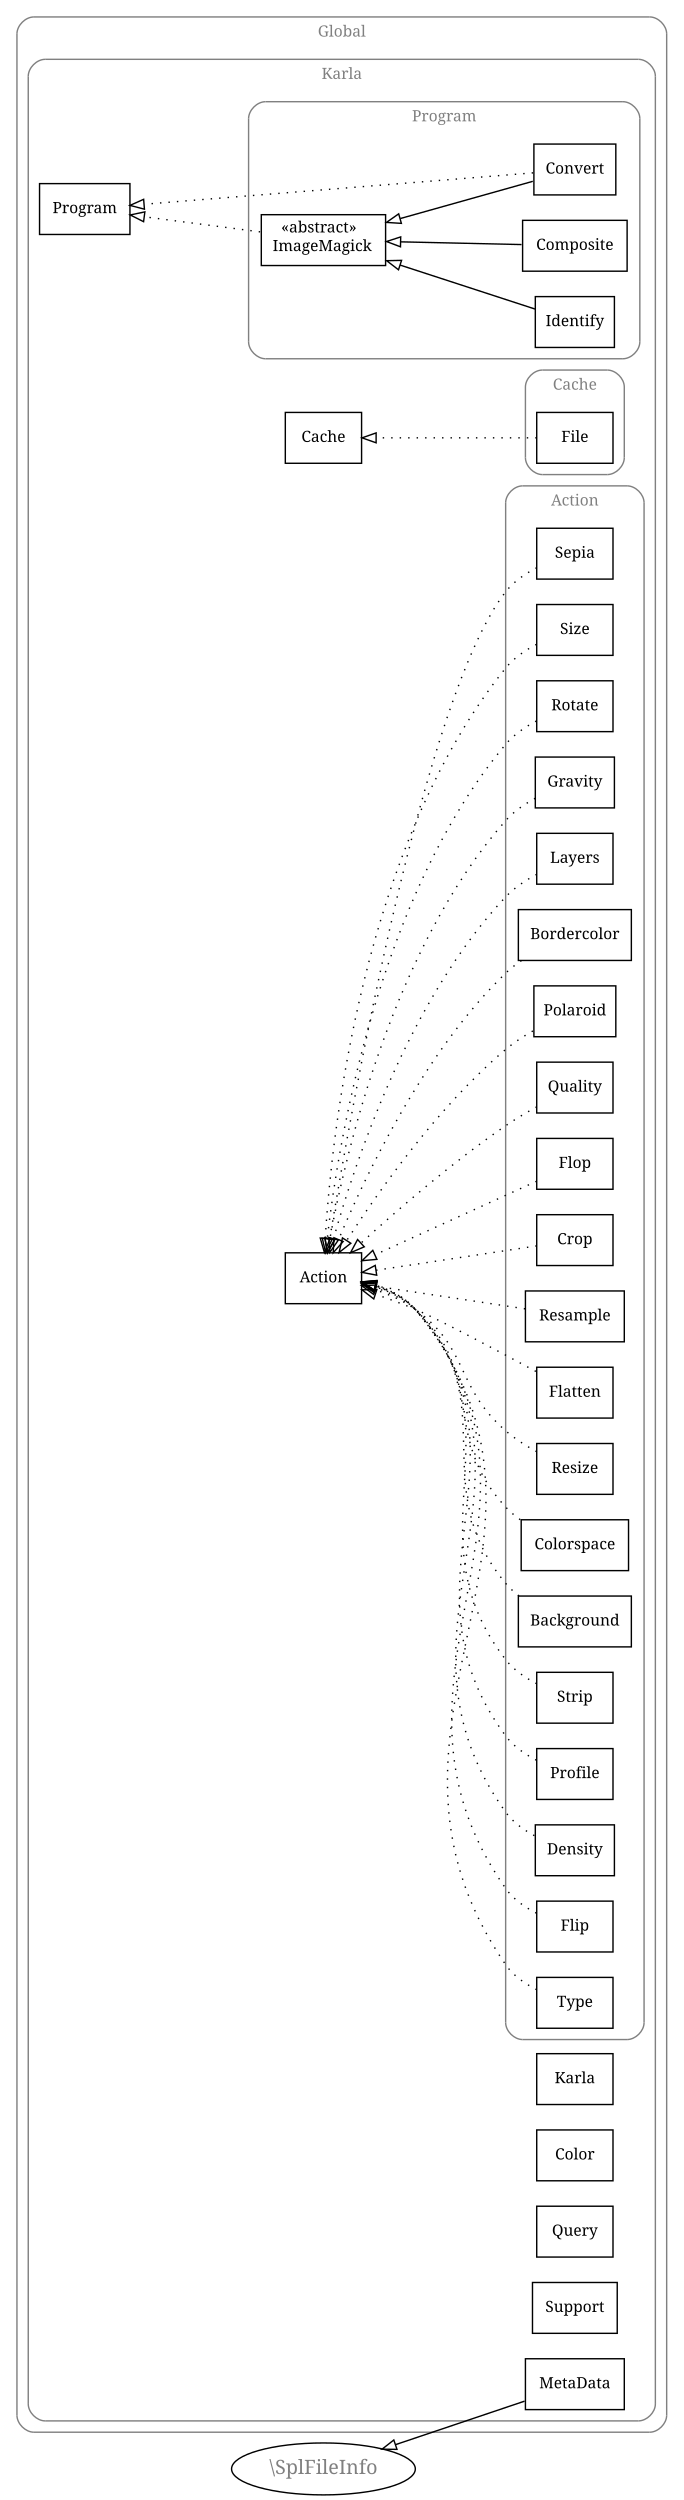
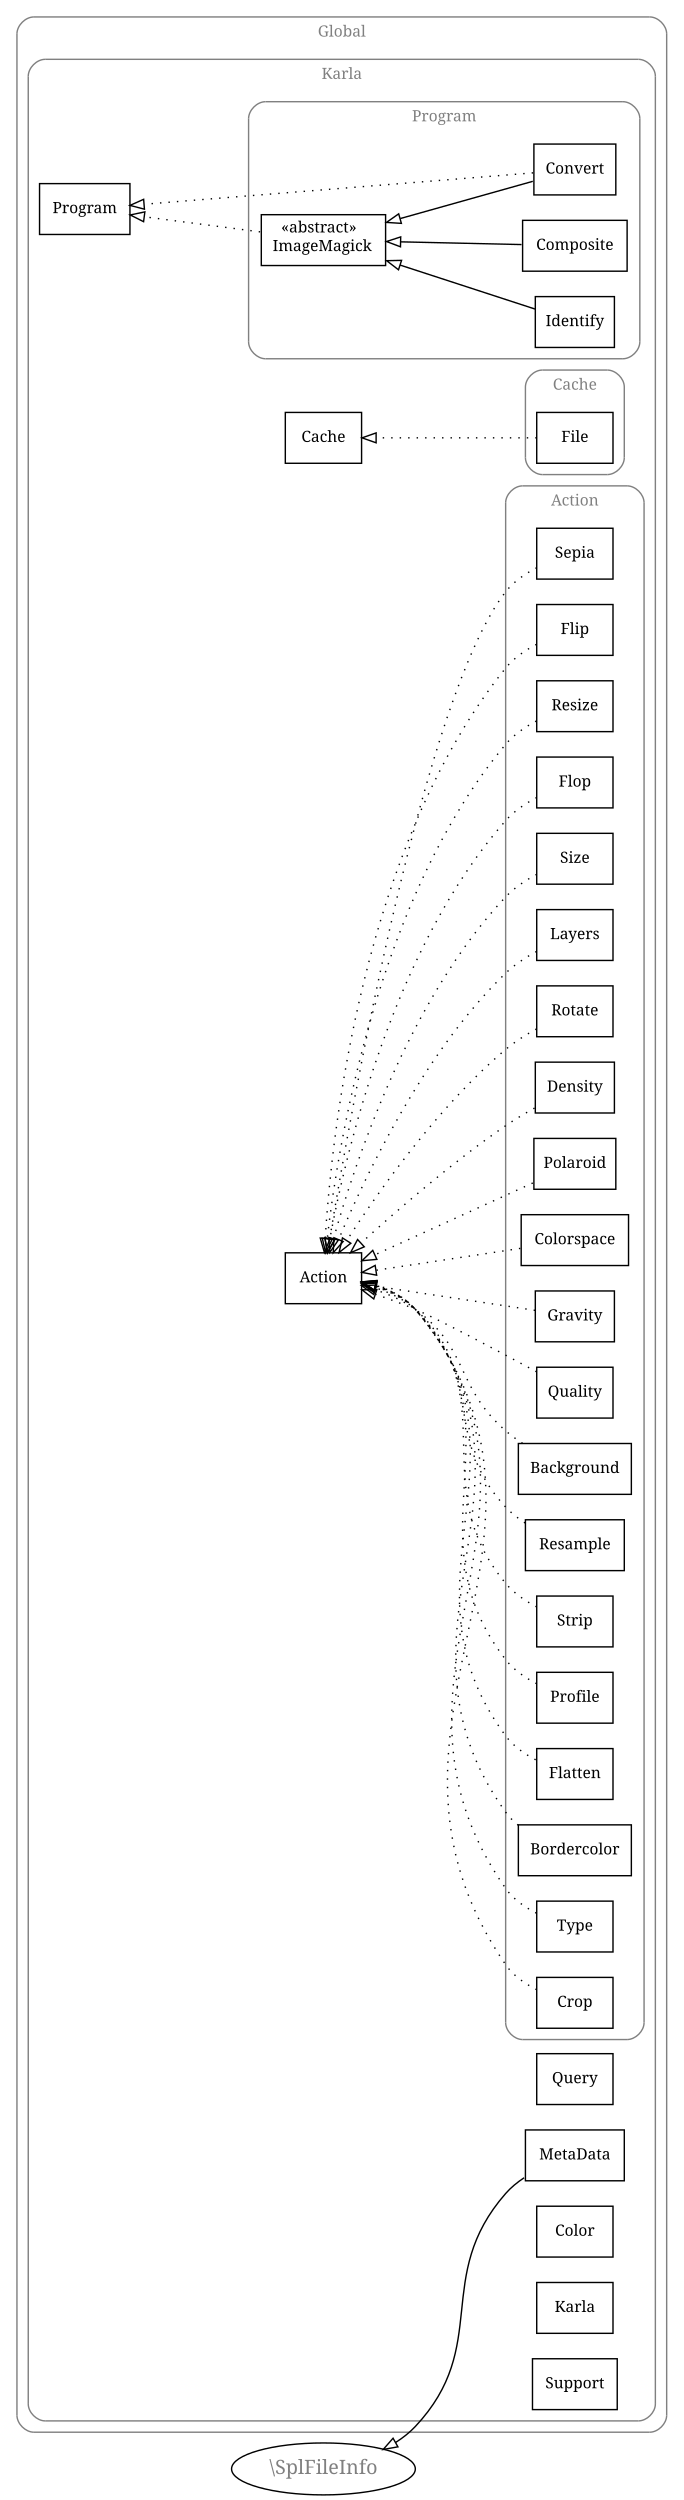
<svg xmlns="http://www.w3.org/2000/svg" width="484pt" height="1770pt" viewBox="0.00 0.00 484.00 1770.00">
  <g id="graph1" class="graph" transform="scale(1 1) rotate(0) translate(4 1766)">
    <polygon fill="white" stroke="white" points="-4,5 -4,-1766 481,-1766 481,5 -4,5" />
    <g id="graph2" class="cluster">
      <polyline fill="none" stroke="gray" points="20,-44 456,-44 " />
      <path fill="none" stroke="gray" d="M456,-44C462,-44 468,-50 468,-56" />
      <polyline fill="none" stroke="gray" points="468,-56 468,-1742 " />
      <path fill="none" stroke="gray" d="M468,-1742C468,-1748 462,-1754 456,-1754" />
      <polyline fill="none" stroke="gray" points="456,-1754 20,-1754 " />
      <path fill="none" stroke="gray" d="M20,-1754C14,-1754 8,-1748 8,-1742" />
      <polyline fill="none" stroke="gray" points="8,-1742 8,-56 " />
      <path fill="none" stroke="gray" d="M8,-56C8,-50 14,-44 20,-44" />
      <text text-anchor="middle" x="238" y="-1740.1" font-family="Times Roman,serif" font-size="11.00" fill="gray">Global</text>
    </g>
    <g id="graph3" class="cluster">
      <polyline fill="none" stroke="gray" points="28,-52 448,-52 " />
      <path fill="none" stroke="gray" d="M448,-52C454,-52 460,-58 460,-64" />
      <polyline fill="none" stroke="gray" points="460,-64 460,-1712 " />
      <path fill="none" stroke="gray" d="M460,-1712C460,-1718 454,-1724 448,-1724" />
      <polyline fill="none" stroke="gray" points="448,-1724 28,-1724 " />
      <path fill="none" stroke="gray" d="M28,-1724C22,-1724 16,-1718 16,-1712" />
      <polyline fill="none" stroke="gray" points="16,-1712 16,-64 " />
      <path fill="none" stroke="gray" d="M16,-64C16,-58 22,-52 28,-52" />
      <text text-anchor="middle" x="238" y="-1710.1" font-family="Times Roman,serif" font-size="11.00" fill="gray">Karla</text>
    </g>
    <g id="graph4" class="cluster">
      <polyline fill="none" stroke="gray" points="184,-1512 437,-1512 " />
      <path fill="none" stroke="gray" d="M437,-1512C443,-1512 449,-1518 449,-1524" />
      <polyline fill="none" stroke="gray" points="449,-1524 449,-1682 " />
      <path fill="none" stroke="gray" d="M449,-1682C449,-1688 443,-1694 437,-1694" />
      <polyline fill="none" stroke="gray" points="437,-1694 184,-1694 " />
      <path fill="none" stroke="gray" d="M184,-1694C178,-1694 172,-1688 172,-1682" />
      <polyline fill="none" stroke="gray" points="172,-1682 172,-1524 " />
      <path fill="none" stroke="gray" d="M172,-1524C172,-1518 178,-1512 184,-1512" />
      <text text-anchor="middle" x="310.5" y="-1680.1" font-family="Times Roman,serif" font-size="11.00" fill="gray">Program</text>
    </g>
    <g id="graph5" class="cluster">
      <polyline fill="none" stroke="gray" points="380,-1430 426,-1430 " />
      <path fill="none" stroke="gray" d="M426,-1430C432,-1430 438,-1436 438,-1442" />
      <polyline fill="none" stroke="gray" points="438,-1442 438,-1492 " />
      <path fill="none" stroke="gray" d="M438,-1492C438,-1498 432,-1504 426,-1504" />
      <polyline fill="none" stroke="gray" points="426,-1504 380,-1504 " />
      <path fill="none" stroke="gray" d="M380,-1504C374,-1504 368,-1498 368,-1492" />
      <polyline fill="none" stroke="gray" points="368,-1492 368,-1442 " />
      <path fill="none" stroke="gray" d="M368,-1442C368,-1436 374,-1430 380,-1430" />
      <text text-anchor="middle" x="403" y="-1490.1" font-family="Times Roman,serif" font-size="11.00" fill="gray">Cache</text>
    </g>
    <g id="graph6" class="cluster">
      <polyline fill="none" stroke="gray" points="366,-322 440,-322 " />
      <path fill="none" stroke="gray" d="M440,-322C446,-322 452,-328 452,-334" />
      <polyline fill="none" stroke="gray" points="452,-334 452,-1410 " />
      <path fill="none" stroke="gray" d="M452,-1410C452,-1416 446,-1422 440,-1422" />
      <polyline fill="none" stroke="gray" points="440,-1422 366,-1422 " />
      <path fill="none" stroke="gray" d="M366,-1422C360,-1422 354,-1416 354,-1410" />
      <polyline fill="none" stroke="gray" points="354,-1410 354,-334 " />
      <path fill="none" stroke="gray" d="M354,-334C354,-328 360,-322 366,-322" />
      <text text-anchor="middle" x="403" y="-1408.1" font-family="Times Roman,serif" font-size="11.00" fill="gray">Action</text>
    </g>
    <g id="node4" class="node">
-       <polygon fill="none" stroke="black" points="432,-1664 374,-1664 374,-1628 432,-1628 432,-1664" />
-       <text text-anchor="middle" x="403" y="-1643.1" font-family="Times Roman,serif" font-size="11.00">Convert</text>
-     </g>
-     <g id="node5" class="node">
      <polygon fill="none" stroke="black" points="269,-1614 181,-1614 181,-1578 269,-1578 269,-1614" />
      <text text-anchor="start" x="195" y="-1601.43" font-family="Times Roman,serif" font-size="11.00">«abstract»</text>
      <text text-anchor="start" x="189" y="-1588.23" font-family="Times Roman,serif" font-size="11.00">ImageMagick</text>
    </g>
+     <g id="node37" class="node">
+       <polygon fill="none" stroke="black" points="88,-1636 24,-1636 24,-1600 88,-1600 88,-1636" />
+       <text text-anchor="middle" x="56" y="-1615.1" font-family="Times Roman,serif" font-size="11.00">Program</text>
+     </g>
    <g id="edge7" class="edge">
+       <path fill="none" stroke="black" stroke-dasharray="1,5" d="M180.155,-1601.84C154.828,-1605.13 123.354,-1609.23 98.434,-1612.48" />
+       <polygon fill="none" stroke="black" points="97.656,-1609.05 88.192,-1613.81 98.56,-1615.99 97.656,-1609.05" />
+     </g>
+     <g id="node5" class="node">
+       <polygon fill="none" stroke="black" points="432,-1664 374,-1664 374,-1628 432,-1628 432,-1664" />
+       <text text-anchor="middle" x="403" y="-1643.1" font-family="Times Roman,serif" font-size="11.00">Convert</text>
+     </g>
+     <g id="edge9" class="edge">
      <path fill="none" stroke="black" d="M373.207,-1637.63C347.666,-1630.46 310.219,-1619.94 279.357,-1611.27" />
      <polygon fill="none" stroke="black" points="280.166,-1607.86 269.592,-1608.53 278.273,-1614.6 280.166,-1607.86" />
    </g>
-     <g id="node36" class="node">
-       <polygon fill="none" stroke="black" points="88,-1636 24,-1636 24,-1600 88,-1600 88,-1636" />
-       <text text-anchor="middle" x="56" y="-1615.1" font-family="Times Roman,serif" font-size="11.00">Program</text>
-     </g>
-     <g id="edge9" class="edge">
+     <g id="edge11" class="edge">
      <path fill="none" stroke="black" stroke-dasharray="1,5" d="M373.415,-1643.61C311.837,-1638.64 169.71,-1627.18 98.409,-1621.42" />
      <polygon fill="none" stroke="black" points="98.258,-1617.9 88.008,-1620.58 97.695,-1624.88 98.258,-1617.9" />
-     </g>
-     <g id="edge11" class="edge">
-       <path fill="none" stroke="black" stroke-dasharray="1,5" d="M180.155,-1601.84C154.828,-1605.13 123.354,-1609.23 98.434,-1612.48" />
-       <polygon fill="none" stroke="black" points="97.656,-1609.05 88.192,-1613.81 98.56,-1615.99 97.656,-1609.05" />
    </g>
    <g id="node6" class="node">
      <polygon fill="none" stroke="black" points="440,-1610 366,-1610 366,-1574 440,-1574 440,-1610" />
      <text text-anchor="middle" x="403" y="-1589.1" font-family="Times Roman,serif" font-size="11.00">Composite</text>
    </g>
    <g id="edge13" class="edge">
      <path fill="none" stroke="black" d="M365.251,-1592.85C340.456,-1593.41 307.612,-1594.14 279.94,-1594.77" />
      <polygon fill="none" stroke="black" points="279.534,-1591.27 269.615,-1595 279.692,-1598.27 279.534,-1591.27" />
    </g>
    <g id="node7" class="node">
      <polygon fill="none" stroke="black" points="431,-1556 375,-1556 375,-1520 431,-1520 431,-1556" />
      <text text-anchor="middle" x="403" y="-1535.1" font-family="Times Roman,serif" font-size="11.00">Identify</text>
    </g>
    <g id="edge15" class="edge">
      <path fill="none" stroke="black" d="M374.795,-1547.19C349.21,-1555.53 310.783,-1568.05 279.257,-1578.32" />
      <polygon fill="none" stroke="black" points="278.139,-1575 269.716,-1581.43 280.308,-1581.66 278.139,-1575" />
    </g>
    <g id="node9" class="node">
      <polygon fill="none" stroke="black" points="430,-1474 376,-1474 376,-1438 430,-1438 430,-1474" />
      <text text-anchor="middle" x="403" y="-1453.1" font-family="Times Roman,serif" font-size="11.00">File</text>
    </g>
-     <g id="node37" class="node">
+     <g id="node36" class="node">
      <polygon fill="none" stroke="black" points="252,-1474 198,-1474 198,-1438 252,-1438 252,-1474" />
      <text text-anchor="middle" x="225" y="-1453.1" font-family="Times Roman,serif" font-size="11.00">Cache</text>
    </g>
-     <g id="edge17" class="edge">
+     <g id="edge19" class="edge">
      <path fill="none" stroke="black" stroke-dasharray="1,5" d="M375.966,-1456C345.646,-1456 296.279,-1456 262.302,-1456" />
      <polygon fill="none" stroke="black" points="262.289,-1452.5 252.289,-1456 262.289,-1459.5 262.289,-1452.5" />
    </g>
    <g id="node11" class="node">
      <polygon fill="none" stroke="black" points="430,-1392 376,-1392 376,-1356 430,-1356 430,-1392" />
      <text text-anchor="middle" x="403" y="-1371.1" font-family="Times Roman,serif" font-size="11.00">Sepia</text>
    </g>
    <g id="node38" class="node">
      <polygon fill="none" stroke="black" points="252,-879 198,-879 198,-843 252,-843 252,-879" />
      <text text-anchor="middle" x="225" y="-858.1" font-family="Times Roman,serif" font-size="11.00">Action</text>
    </g>
    <g id="edge21" class="edge">
      <path fill="none" stroke="black" stroke-dasharray="1,5" d="M375.977,-1364.02C367.894,-1359.86 359.681,-1354.27 354,-1347 296.286,-1273.14 244.625,-981.208 229.474,-889.039" />
      <polygon fill="none" stroke="black" points="232.91,-888.364 227.848,-879.057 226.001,-889.489 232.91,-888.364" />
    </g>
    <g id="node12" class="node">
      <polygon fill="none" stroke="black" points="430,-1338 376,-1338 376,-1302 430,-1302 430,-1338" />
-       <text text-anchor="middle" x="403" y="-1317.1" font-family="Times Roman,serif" font-size="11.00">Size</text>
+       <text text-anchor="middle" x="403" y="-1317.1" font-family="Times Roman,serif" font-size="11.00">Flip</text>
    </g>
    <g id="edge23" class="edge">
      <path fill="none" stroke="black" stroke-dasharray="1,5" d="M375.854,-1309.79C367.861,-1305.64 359.732,-1300.11 354,-1293 252.606,-1167.27 230.856,-963.549 226.233,-889.257" />
      <polygon fill="none" stroke="black" points="229.727,-889.046 225.668,-879.259 222.738,-889.441 229.727,-889.046" />
    </g>
    <g id="node13" class="node">
      <polygon fill="none" stroke="black" points="430,-1284 376,-1284 376,-1248 430,-1248 430,-1284" />
-       <text text-anchor="middle" x="403" y="-1263.1" font-family="Times Roman,serif" font-size="11.00">Rotate</text>
+       <text text-anchor="middle" x="403" y="-1263.1" font-family="Times Roman,serif" font-size="11.00">Resize</text>
    </g>
    <g id="edge25" class="edge">
      <path fill="none" stroke="black" stroke-dasharray="1,5" d="M375.763,-1255.52C367.86,-1251.38 359.806,-1245.92 354,-1239 263.658,-1131.31 235.504,-957.151 227.698,-889.316" />
      <polygon fill="none" stroke="black" points="231.137,-888.568 226.576,-879.005 224.178,-889.325 231.137,-888.568" />
    </g>
    <g id="node14" class="node">
-       <polygon fill="none" stroke="black" points="431,-1230 375,-1230 375,-1194 431,-1194 431,-1230" />
-       <text text-anchor="middle" x="403" y="-1209.1" font-family="Times Roman,serif" font-size="11.00">Gravity</text>
+       <polygon fill="none" stroke="black" points="430,-1230 376,-1230 376,-1194 430,-1194 430,-1230" />
+       <text text-anchor="middle" x="403" y="-1209.1" font-family="Times Roman,serif" font-size="11.00">Flop</text>
    </g>
    <g id="edge27" class="edge">
-       <path fill="none" stroke="black" stroke-dasharray="1,5" d="M374.951,-1200.8C367.385,-1196.72 359.72,-1191.48 354,-1185 274.449,-1094.85 240.693,-949.609 229.552,-888.985" />
+       <path fill="none" stroke="black" stroke-dasharray="1,5" d="M375.971,-1201.34C368.078,-1197.19 359.977,-1191.77 354,-1185 274.449,-1094.85 240.693,-949.609 229.552,-888.985" />
      <polygon fill="none" stroke="black" points="232.976,-888.247 227.785,-879.011 226.083,-889.468 232.976,-888.247" />
    </g>
    <g id="node15" class="node">
      <polygon fill="none" stroke="black" points="430,-1176 376,-1176 376,-1140 430,-1140 430,-1176" />
-       <text text-anchor="middle" x="403" y="-1155.1" font-family="Times Roman,serif" font-size="11.00">Layers</text>
+       <text text-anchor="middle" x="403" y="-1155.1" font-family="Times Roman,serif" font-size="11.00">Size</text>
    </g>
    <g id="edge29" class="edge">
      <path fill="none" stroke="black" stroke-dasharray="1,5" d="M375.988,-1146.96C368.186,-1142.81 360.133,-1137.5 354,-1131 285.307,-1058.21 246.947,-942.063 232.168,-889.042" />
      <polygon fill="none" stroke="black" points="235.524,-888.044 229.525,-879.311 228.769,-889.879 235.524,-888.044" />
    </g>
    <g id="node16" class="node">
-       <polygon fill="none" stroke="black" points="443,-1122 363,-1122 363,-1086 443,-1086 443,-1122" />
-       <text text-anchor="middle" x="403" y="-1101.1" font-family="Times Roman,serif" font-size="11.00">Bordercolor</text>
+       <polygon fill="none" stroke="black" points="430,-1122 376,-1122 376,-1086 430,-1086 430,-1122" />
+       <text text-anchor="middle" x="403" y="-1101.1" font-family="Times Roman,serif" font-size="11.00">Layers</text>
    </g>
    <g id="edge31" class="edge">
-       <path fill="none" stroke="black" stroke-dasharray="1,5" d="M365.163,-1085.91C361.172,-1083.21 357.353,-1080.24 354,-1077 295.729,-1020.72 254.181,-932.611 235.71,-888.335" />
+       <path fill="none" stroke="black" stroke-dasharray="1,5" d="M375.842,-1092.33C368.211,-1088.21 360.288,-1083.07 354,-1077 295.729,-1020.72 254.181,-932.611 235.71,-888.335" />
      <polygon fill="none" stroke="black" points="238.946,-887.002 231.918,-879.074 232.468,-889.654 238.946,-887.002" />
    </g>
    <g id="node17" class="node">
-       <polygon fill="none" stroke="black" points="432,-1068 374,-1068 374,-1032 432,-1032 432,-1068" />
-       <text text-anchor="middle" x="403" y="-1047.1" font-family="Times Roman,serif" font-size="11.00">Polaroid</text>
+       <polygon fill="none" stroke="black" points="430,-1068 376,-1068 376,-1032 430,-1032 430,-1068" />
+       <text text-anchor="middle" x="403" y="-1047.1" font-family="Times Roman,serif" font-size="11.00">Rotate</text>
    </g>
    <g id="edge33" class="edge">
-       <path fill="none" stroke="black" stroke-dasharray="1,5" d="M373.272,-1036.08C366.6,-1032.3 359.79,-1027.89 354,-1023 306.205,-982.663 263.8,-922.344 241.529,-887.824" />
+       <path fill="none" stroke="black" stroke-dasharray="1,5" d="M375.829,-1037.5C368.363,-1033.43 360.532,-1028.51 354,-1023 306.205,-982.663 263.8,-922.344 241.529,-887.824" />
      <polygon fill="none" stroke="black" points="244.375,-885.776 236.052,-879.22 238.47,-889.535 244.375,-885.776" />
    </g>
    <g id="node18" class="node">
-       <polygon fill="none" stroke="black" points="430,-1014 376,-1014 376,-978 430,-978 430,-1014" />
-       <text text-anchor="middle" x="403" y="-993.1" font-family="Times Roman,serif" font-size="11.00">Quality</text>
+       <polygon fill="none" stroke="black" points="431,-1014 375,-1014 375,-978 431,-978 431,-1014" />
+       <text text-anchor="middle" x="403" y="-993.1" font-family="Times Roman,serif" font-size="11.00">Density</text>
    </g>
    <g id="edge35" class="edge">
-       <path fill="none" stroke="black" stroke-dasharray="1,5" d="M375.993,-982.337C368.684,-978.314 360.893,-973.719 354,-969 316.594,-943.391 277.129,-909.138 251.851,-886.134" />
+       <path fill="none" stroke="black" stroke-dasharray="1,5" d="M374.456,-981.486C367.601,-977.672 360.412,-973.39 354,-969 316.594,-943.391 277.129,-909.138 251.851,-886.134" />
      <polygon fill="none" stroke="black" points="253.899,-883.264 244.162,-879.086 249.169,-888.424 253.899,-883.264" />
    </g>
    <g id="node19" class="node">
-       <polygon fill="none" stroke="black" points="430,-960 376,-960 376,-924 430,-924 430,-960" />
-       <text text-anchor="middle" x="403" y="-939.1" font-family="Times Roman,serif" font-size="11.00">Flop</text>
+       <polygon fill="none" stroke="black" points="432,-960 374,-960 374,-924 432,-924 432,-960" />
+       <text text-anchor="middle" x="403" y="-939.1" font-family="Times Roman,serif" font-size="11.00">Polaroid</text>
    </g>
    <g id="edge37" class="edge">
-       <path fill="none" stroke="black" stroke-dasharray="1,5" d="M375.966,-929.698C345.385,-915.782 295.427,-893.048 261.426,-877.576" />
-       <polygon fill="none" stroke="black" points="262.84,-874.374 252.289,-873.418 259.941,-880.746 262.84,-874.374" />
+       <path fill="none" stroke="black" stroke-dasharray="1,5" d="M373.207,-928.442C342.49,-914.465 294.554,-892.651 261.562,-877.638" />
+       <polygon fill="none" stroke="black" points="262.811,-874.361 252.259,-873.404 259.911,-880.732 262.811,-874.361" />
    </g>
    <g id="node20" class="node">
-       <polygon fill="none" stroke="black" points="430,-906 376,-906 376,-870 430,-870 430,-906" />
-       <text text-anchor="middle" x="403" y="-885.1" font-family="Times Roman,serif" font-size="11.00">Crop</text>
+       <polygon fill="none" stroke="black" points="441,-906 365,-906 365,-870 441,-870 441,-906" />
+       <text text-anchor="middle" x="403" y="-885.1" font-family="Times Roman,serif" font-size="11.00">Colorspace</text>
    </g>
    <g id="edge39" class="edge">
-       <path fill="none" stroke="black" stroke-dasharray="1,5" d="M375.966,-883.899C345.646,-879.3 296.279,-871.812 262.302,-866.658" />
-       <polygon fill="none" stroke="black" points="262.701,-863.179 252.289,-865.139 261.651,-870.1 262.701,-863.179" />
+       <path fill="none" stroke="black" stroke-dasharray="1,5" d="M364.377,-882.141C334.102,-877.549 292.231,-871.198 262.301,-866.658" />
+       <polygon fill="none" stroke="black" points="262.663,-863.173 252.251,-865.134 261.613,-870.094 262.663,-863.173" />
    </g>
    <g id="node21" class="node">
-       <polygon fill="none" stroke="black" points="438,-852 368,-852 368,-816 438,-816 438,-852" />
-       <text text-anchor="middle" x="403" y="-831.1" font-family="Times Roman,serif" font-size="11.00">Resample</text>
+       <polygon fill="none" stroke="black" points="431,-852 375,-852 375,-816 431,-816 431,-852" />
+       <text text-anchor="middle" x="403" y="-831.1" font-family="Times Roman,serif" font-size="11.00">Gravity</text>
    </g>
    <g id="edge41" class="edge">
-       <path fill="none" stroke="black" stroke-dasharray="1,5" d="M367.833,-839.334C337.339,-843.96 293.339,-850.634 262.249,-855.35" />
-       <polygon fill="none" stroke="black" points="261.601,-851.908 252.239,-856.868 262.651,-858.829 261.601,-851.908" />
+       <path fill="none" stroke="black" stroke-dasharray="1,5" d="M374.795,-838.278C344.323,-842.9 295.638,-850.285 262.087,-855.374" />
+       <polygon fill="none" stroke="black" points="261.559,-851.914 252.197,-856.875 262.609,-858.835 261.559,-851.914" />
    </g>
    <g id="node22" class="node">
      <polygon fill="none" stroke="black" points="430,-798 376,-798 376,-762 430,-762 430,-798" />
-       <text text-anchor="middle" x="403" y="-777.1" font-family="Times Roman,serif" font-size="11.00">Flatten</text>
+       <text text-anchor="middle" x="403" y="-777.1" font-family="Times Roman,serif" font-size="11.00">Quality</text>
    </g>
    <g id="edge43" class="edge">
-       <path fill="none" stroke="black" stroke-dasharray="1,5" d="M375.407,-795.035C347.61,-810.067 306.536,-831.935 290,-839 281.07,-842.816 271.236,-846.432 261.98,-849.589" />
+       <path fill="none" stroke="black" stroke-dasharray="1,5" d="M375.919,-794.758C348.116,-809.797 306.637,-831.892 290,-839 281.07,-842.816 271.236,-846.432 261.98,-849.589" />
      <polygon fill="none" stroke="black" points="260.622,-846.352 252.233,-852.822 262.826,-852.996 260.622,-846.352" />
    </g>
    <g id="node23" class="node">
-       <polygon fill="none" stroke="black" points="430,-744 376,-744 376,-708 430,-708 430,-744" />
-       <text text-anchor="middle" x="403" y="-723.1" font-family="Times Roman,serif" font-size="11.00">Resize</text>
+       <polygon fill="none" stroke="black" points="443,-744 363,-744 363,-708 443,-708 443,-744" />
+       <text text-anchor="middle" x="403" y="-723.1" font-family="Times Roman,serif" font-size="11.00">Background</text>
    </g>
    <g id="edge45" class="edge">
-       <path fill="none" stroke="black" stroke-dasharray="1,5" d="M375.966,-738.224C368.421,-742.323 360.514,-747.317 354,-753 318.097,-784.32 328.535,-810.981 290,-839 281.617,-845.095 271.425,-849.589 261.621,-852.865" />
+       <path fill="none" stroke="black" stroke-dasharray="1,5" d="M365.987,-744.111C361.759,-746.832 357.66,-749.807 354,-753 318.097,-784.32 328.535,-810.981 290,-839 281.617,-845.095 271.425,-849.589 261.621,-852.865" />
      <polygon fill="none" stroke="black" points="260.597,-849.518 252.028,-855.75 262.613,-856.221 260.597,-849.518" />
    </g>
    <g id="node24" class="node">
-       <polygon fill="none" stroke="black" points="441,-690 365,-690 365,-654 441,-654 441,-690" />
-       <text text-anchor="middle" x="403" y="-669.1" font-family="Times Roman,serif" font-size="11.00">Colorspace</text>
+       <polygon fill="none" stroke="black" points="438,-690 368,-690 368,-654 438,-654 438,-690" />
+       <text text-anchor="middle" x="403" y="-669.1" font-family="Times Roman,serif" font-size="11.00">Resample</text>
    </g>
    <g id="edge47" class="edge">
-       <path fill="none" stroke="black" stroke-dasharray="1,5" d="M364.312,-690.086C360.568,-692.755 357.039,-695.725 354,-699 307.467,-749.153 340.79,-793.163 290,-839 282.173,-846.064 271.989,-850.873 262.014,-854.142" />
+       <path fill="none" stroke="black" stroke-dasharray="1,5" d="M367.784,-687.733C362.761,-690.975 357.964,-694.728 354,-699 307.467,-749.153 340.79,-793.163 290,-839 282.173,-846.064 271.989,-850.873 262.014,-854.142" />
      <polygon fill="none" stroke="black" points="260.869,-850.829 252.203,-856.924 262.778,-857.563 260.869,-850.829" />
    </g>
    <g id="node25" class="node">
-       <polygon fill="none" stroke="black" points="443,-636 363,-636 363,-600 443,-600 443,-636" />
-       <text text-anchor="middle" x="403" y="-615.1" font-family="Times Roman,serif" font-size="11.00">Background</text>
+       <polygon fill="none" stroke="black" points="430,-636 376,-636 376,-600 430,-600 430,-636" />
+       <text text-anchor="middle" x="403" y="-615.1" font-family="Times Roman,serif" font-size="11.00">Strip</text>
    </g>
    <g id="edge49" class="edge">
-       <path fill="none" stroke="black" stroke-dasharray="1,5" d="M363.461,-636.116C359.969,-638.756 356.73,-641.712 354,-645 296.003,-714.855 353.953,-774.553 290,-839 282.369,-846.69 271.957,-851.693 261.703,-854.947" />
+       <path fill="none" stroke="black" stroke-dasharray="1,5" d="M375.974,-628.313C367.988,-632.469 359.832,-637.975 354,-645 296.003,-714.855 353.953,-774.553 290,-839 282.369,-846.69 271.957,-851.693 261.703,-854.947" />
      <polygon fill="none" stroke="black" points="260.759,-851.577 252.017,-857.562 262.583,-858.335 260.759,-851.577" />
    </g>
    <g id="node26" class="node">
      <polygon fill="none" stroke="black" points="430,-582 376,-582 376,-546 430,-546 430,-582" />
-       <text text-anchor="middle" x="403" y="-561.1" font-family="Times Roman,serif" font-size="11.00">Strip</text>
+       <text text-anchor="middle" x="403" y="-561.1" font-family="Times Roman,serif" font-size="11.00">Profile</text>
    </g>
    <g id="edge51" class="edge">
      <path fill="none" stroke="black" stroke-dasharray="1,5" d="M375.947,-573.955C367.862,-578.112 359.656,-583.71 354,-591 284.219,-680.937 367.468,-755.593 290,-839 282.627,-846.938 272.29,-852.013 262.026,-855.256" />
      <polygon fill="none" stroke="black" points="261.071,-851.888 252.305,-857.839 262.869,-858.654 261.071,-851.888" />
    </g>
    <g id="node27" class="node">
      <polygon fill="none" stroke="black" points="430,-528 376,-528 376,-492 430,-492 430,-528" />
-       <text text-anchor="middle" x="403" y="-507.1" font-family="Times Roman,serif" font-size="11.00">Profile</text>
+       <text text-anchor="middle" x="403" y="-507.1" font-family="Times Roman,serif" font-size="11.00">Flatten</text>
    </g>
    <g id="edge53" class="edge">
-       <path fill="none" stroke="black" stroke-dasharray="1,5" d="M375.756,-519.81C367.66,-523.959 359.496,-529.588 354,-537 272.283,-647.214 381.152,-736.452 290,-839 282.742,-847.165 272.345,-852.303 261.987,-855.536" />
+       <path fill="none" stroke="black" stroke-dasharray="1,5" d="M375.245,-520.074C367.318,-524.197 359.38,-529.744 354,-537 272.283,-647.214 381.152,-736.452 290,-839 282.742,-847.165 272.345,-852.303 261.987,-855.536" />
      <polygon fill="none" stroke="black" points="260.971,-852.183 252.174,-858.087 262.732,-858.958 260.971,-852.183" />
    </g>
    <g id="node28" class="node">
-       <polygon fill="none" stroke="black" points="431,-474 375,-474 375,-438 431,-438 431,-474" />
-       <text text-anchor="middle" x="403" y="-453.1" font-family="Times Roman,serif" font-size="11.00">Density</text>
+       <polygon fill="none" stroke="black" points="443,-474 363,-474 363,-438 443,-438 443,-474" />
+       <text text-anchor="middle" x="403" y="-453.1" font-family="Times Roman,serif" font-size="11.00">Bordercolor</text>
    </g>
    <g id="edge55" class="edge">
-       <path fill="none" stroke="black" stroke-dasharray="1,5" d="M374.34,-466.377C366.667,-470.453 359.097,-475.898 354,-483 260.264,-613.602 394.929,-717.208 290,-839 282.87,-847.276 272.508,-852.446 262.145,-855.673" />
+       <path fill="none" stroke="black" stroke-dasharray="1,5" d="M362.972,-473.738C359.575,-476.452 356.492,-479.528 354,-483 260.264,-613.602 394.929,-717.208 290,-839 282.87,-847.276 272.508,-852.446 262.145,-855.673" />
      <polygon fill="none" stroke="black" points="261.122,-852.322 252.314,-858.21 262.871,-859.1 261.122,-852.322" />
    </g>
    <g id="node29" class="node">
      <polygon fill="none" stroke="black" points="430,-420 376,-420 376,-384 430,-384 430,-420" />
-       <text text-anchor="middle" x="403" y="-399.1" font-family="Times Roman,serif" font-size="11.00">Flip</text>
+       <text text-anchor="middle" x="403" y="-399.1" font-family="Times Roman,serif" font-size="11.00">Type</text>
    </g>
    <g id="edge57" class="edge">
      <path fill="none" stroke="black" stroke-dasharray="1,5" d="M375.773,-411.507C367.577,-415.656 359.349,-421.363 354,-429 248.194,-580.06 408.762,-697.899 290,-839 282.907,-847.427 272.46,-852.636 262.006,-855.853" />
      <polygon fill="none" stroke="black" points="260.924,-852.517 252.09,-858.367 262.644,-859.302 260.924,-852.517" />
    </g>
    <g id="node30" class="node">
      <polygon fill="none" stroke="black" points="430,-366 376,-366 376,-330 430,-330 430,-366" />
-       <text text-anchor="middle" x="403" y="-345.1" font-family="Times Roman,serif" font-size="11.00">Type</text>
+       <text text-anchor="middle" x="403" y="-345.1" font-family="Times Roman,serif" font-size="11.00">Crop</text>
    </g>
    <g id="edge59" class="edge">
      <path fill="none" stroke="black" stroke-dasharray="1,5" d="M375.949,-357.323C367.664,-361.478 359.336,-367.235 354,-375 236.092,-546.565 422.632,-678.546 290,-839 282.982,-847.49 272.556,-852.717 262.098,-855.93" />
      <polygon fill="none" stroke="black" points="261.011,-852.595 252.172,-858.435 262.724,-859.382 261.011,-852.595" />
    </g>
    <g id="node31" class="node">
      <polygon fill="none" stroke="black" points="430,-312 376,-312 376,-276 430,-276 430,-312" />
-       <text text-anchor="middle" x="403" y="-291.1" font-family="Times Roman,serif" font-size="11.00">Karla</text>
+       <text text-anchor="middle" x="403" y="-291.1" font-family="Times Roman,serif" font-size="11.00">Query</text>
    </g>
    <g id="node32" class="node">
-       <polygon fill="none" stroke="black" points="430,-258 376,-258 376,-222 430,-222 430,-258" />
-       <text text-anchor="middle" x="403" y="-237.1" font-family="Times Roman,serif" font-size="11.00">Color</text>
+       <polygon fill="none" stroke="black" points="438,-258 368,-258 368,-222 438,-222 438,-258" />
+       <text text-anchor="middle" x="403" y="-237.1" font-family="Times Roman,serif" font-size="11.00">MetaData</text>
+     </g>
+     <g id="node45" class="node">
+       <ellipse fill="none" stroke="black" cx="225" cy="-18" rx="65.054" ry="18.385" />
+       <text text-anchor="middle" x="225" y="-14.4" font-family="Times Roman,serif" font-size="14.00" fill="gray">\SplFileInfo</text>
+     </g>
+     <g id="edge17" class="edge">
+       <path fill="none" stroke="black" d="M367.062,-224.14C362.252,-220.945 357.709,-217.241 354,-213 302.218,-153.793 343.857,-105.326 290,-48 285.966,-43.706 281.197,-39.973 276.103,-36.742" />
+       <polygon fill="none" stroke="black" points="277.726,-33.638 267.298,-31.765 274.281,-39.732 277.726,-33.638" />
    </g>
    <g id="node33" class="node">
      <polygon fill="none" stroke="black" points="430,-204 376,-204 376,-168 430,-168 430,-204" />
-       <text text-anchor="middle" x="403" y="-183.1" font-family="Times Roman,serif" font-size="11.00">Query</text>
+       <text text-anchor="middle" x="403" y="-183.1" font-family="Times Roman,serif" font-size="11.00">Color</text>
    </g>
    <g id="node34" class="node">
-       <polygon fill="none" stroke="black" points="433,-150 373,-150 373,-114 433,-114 433,-150" />
-       <text text-anchor="middle" x="403" y="-129.1" font-family="Times Roman,serif" font-size="11.00">Support</text>
+       <polygon fill="none" stroke="black" points="430,-150 376,-150 376,-114 430,-114 430,-150" />
+       <text text-anchor="middle" x="403" y="-129.1" font-family="Times Roman,serif" font-size="11.00">Karla</text>
    </g>
    <g id="node35" class="node">
-       <polygon fill="none" stroke="black" points="438,-96 368,-96 368,-60 438,-60 438,-96" />
-       <text text-anchor="middle" x="403" y="-75.1" font-family="Times Roman,serif" font-size="11.00">MetaData</text>
-     </g>
-     <g id="node46" class="node">
-       <ellipse fill="none" stroke="black" cx="225" cy="-18" rx="65.054" ry="18.385" />
-       <text text-anchor="middle" x="225" y="-14.4" font-family="Times Roman,serif" font-size="14.00" fill="gray">\SplFileInfo</text>
-     </g>
-     <g id="edge19" class="edge">
-       <path fill="none" stroke="black" d="M367.407,-66.002C341.247,-57.184 305.317,-45.073 276.094,-35.222" />
-       <polygon fill="none" stroke="black" points="277.058,-31.854 266.464,-31.977 274.822,-38.487 277.058,-31.854" />
+       <polygon fill="none" stroke="black" points="433,-96 373,-96 373,-60 433,-60 433,-96" />
+       <text text-anchor="middle" x="403" y="-75.1" font-family="Times Roman,serif" font-size="11.00">Support</text>
    </g>
  </g>
</svg>
